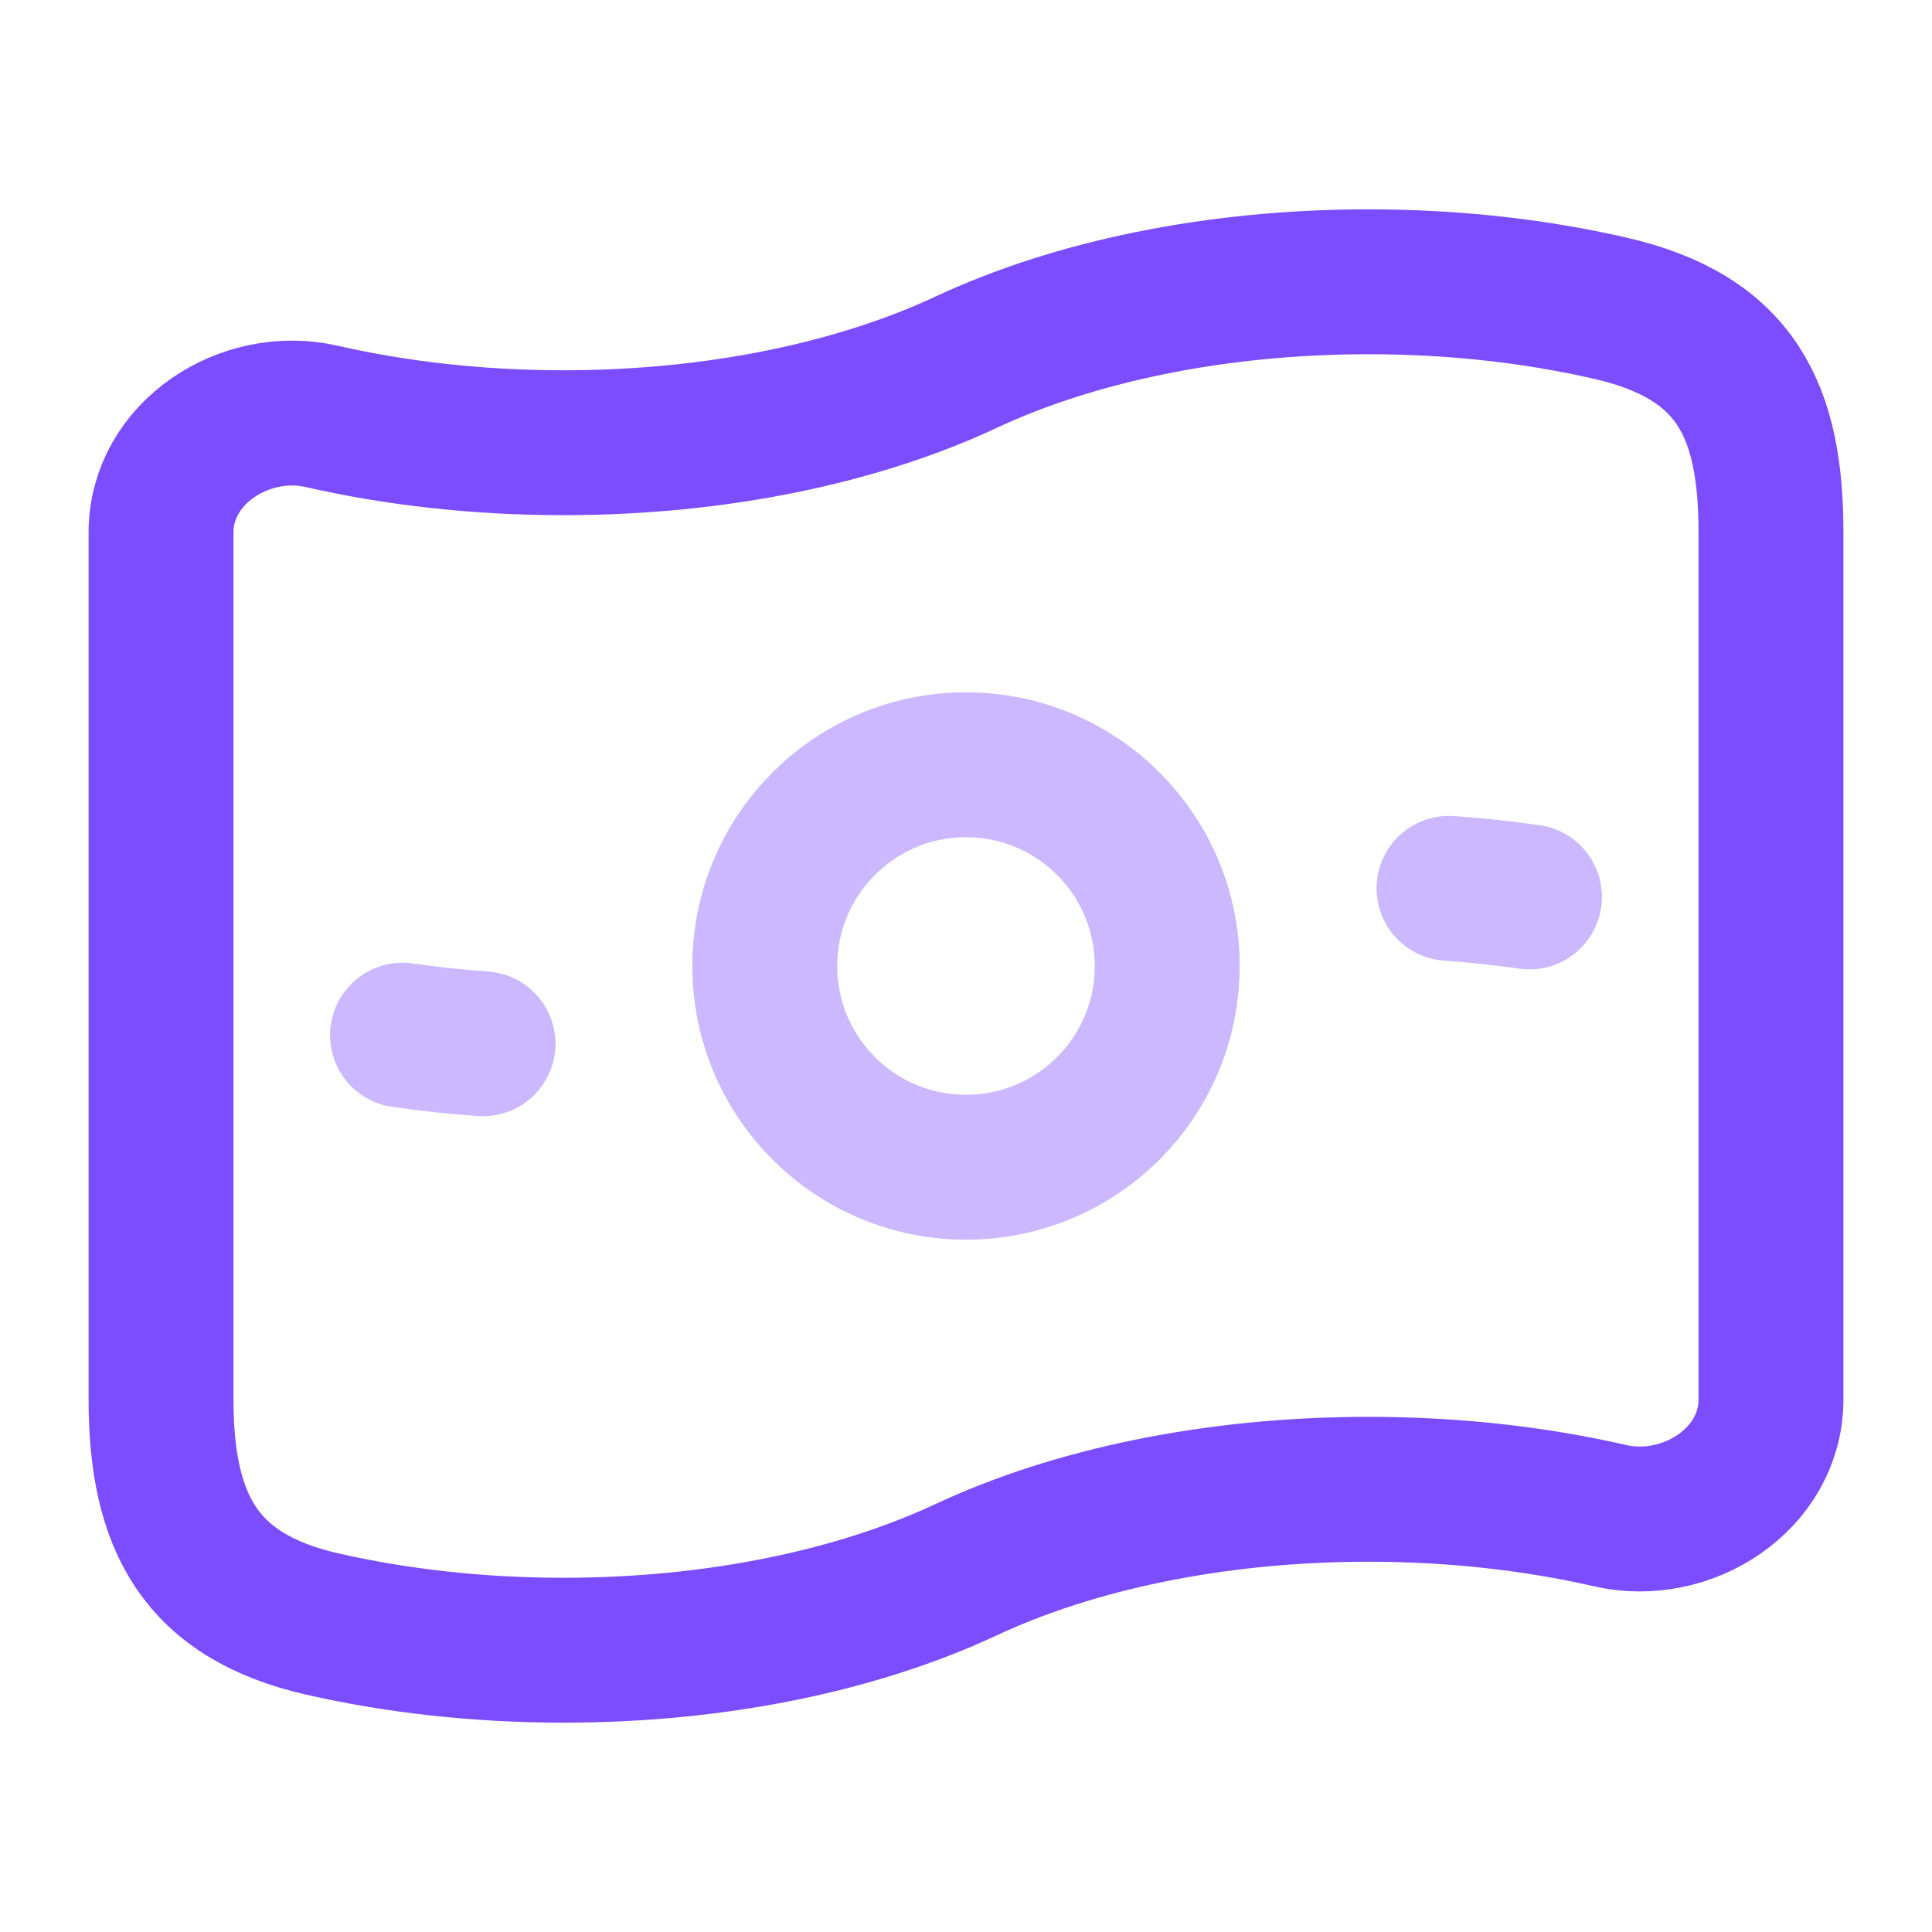
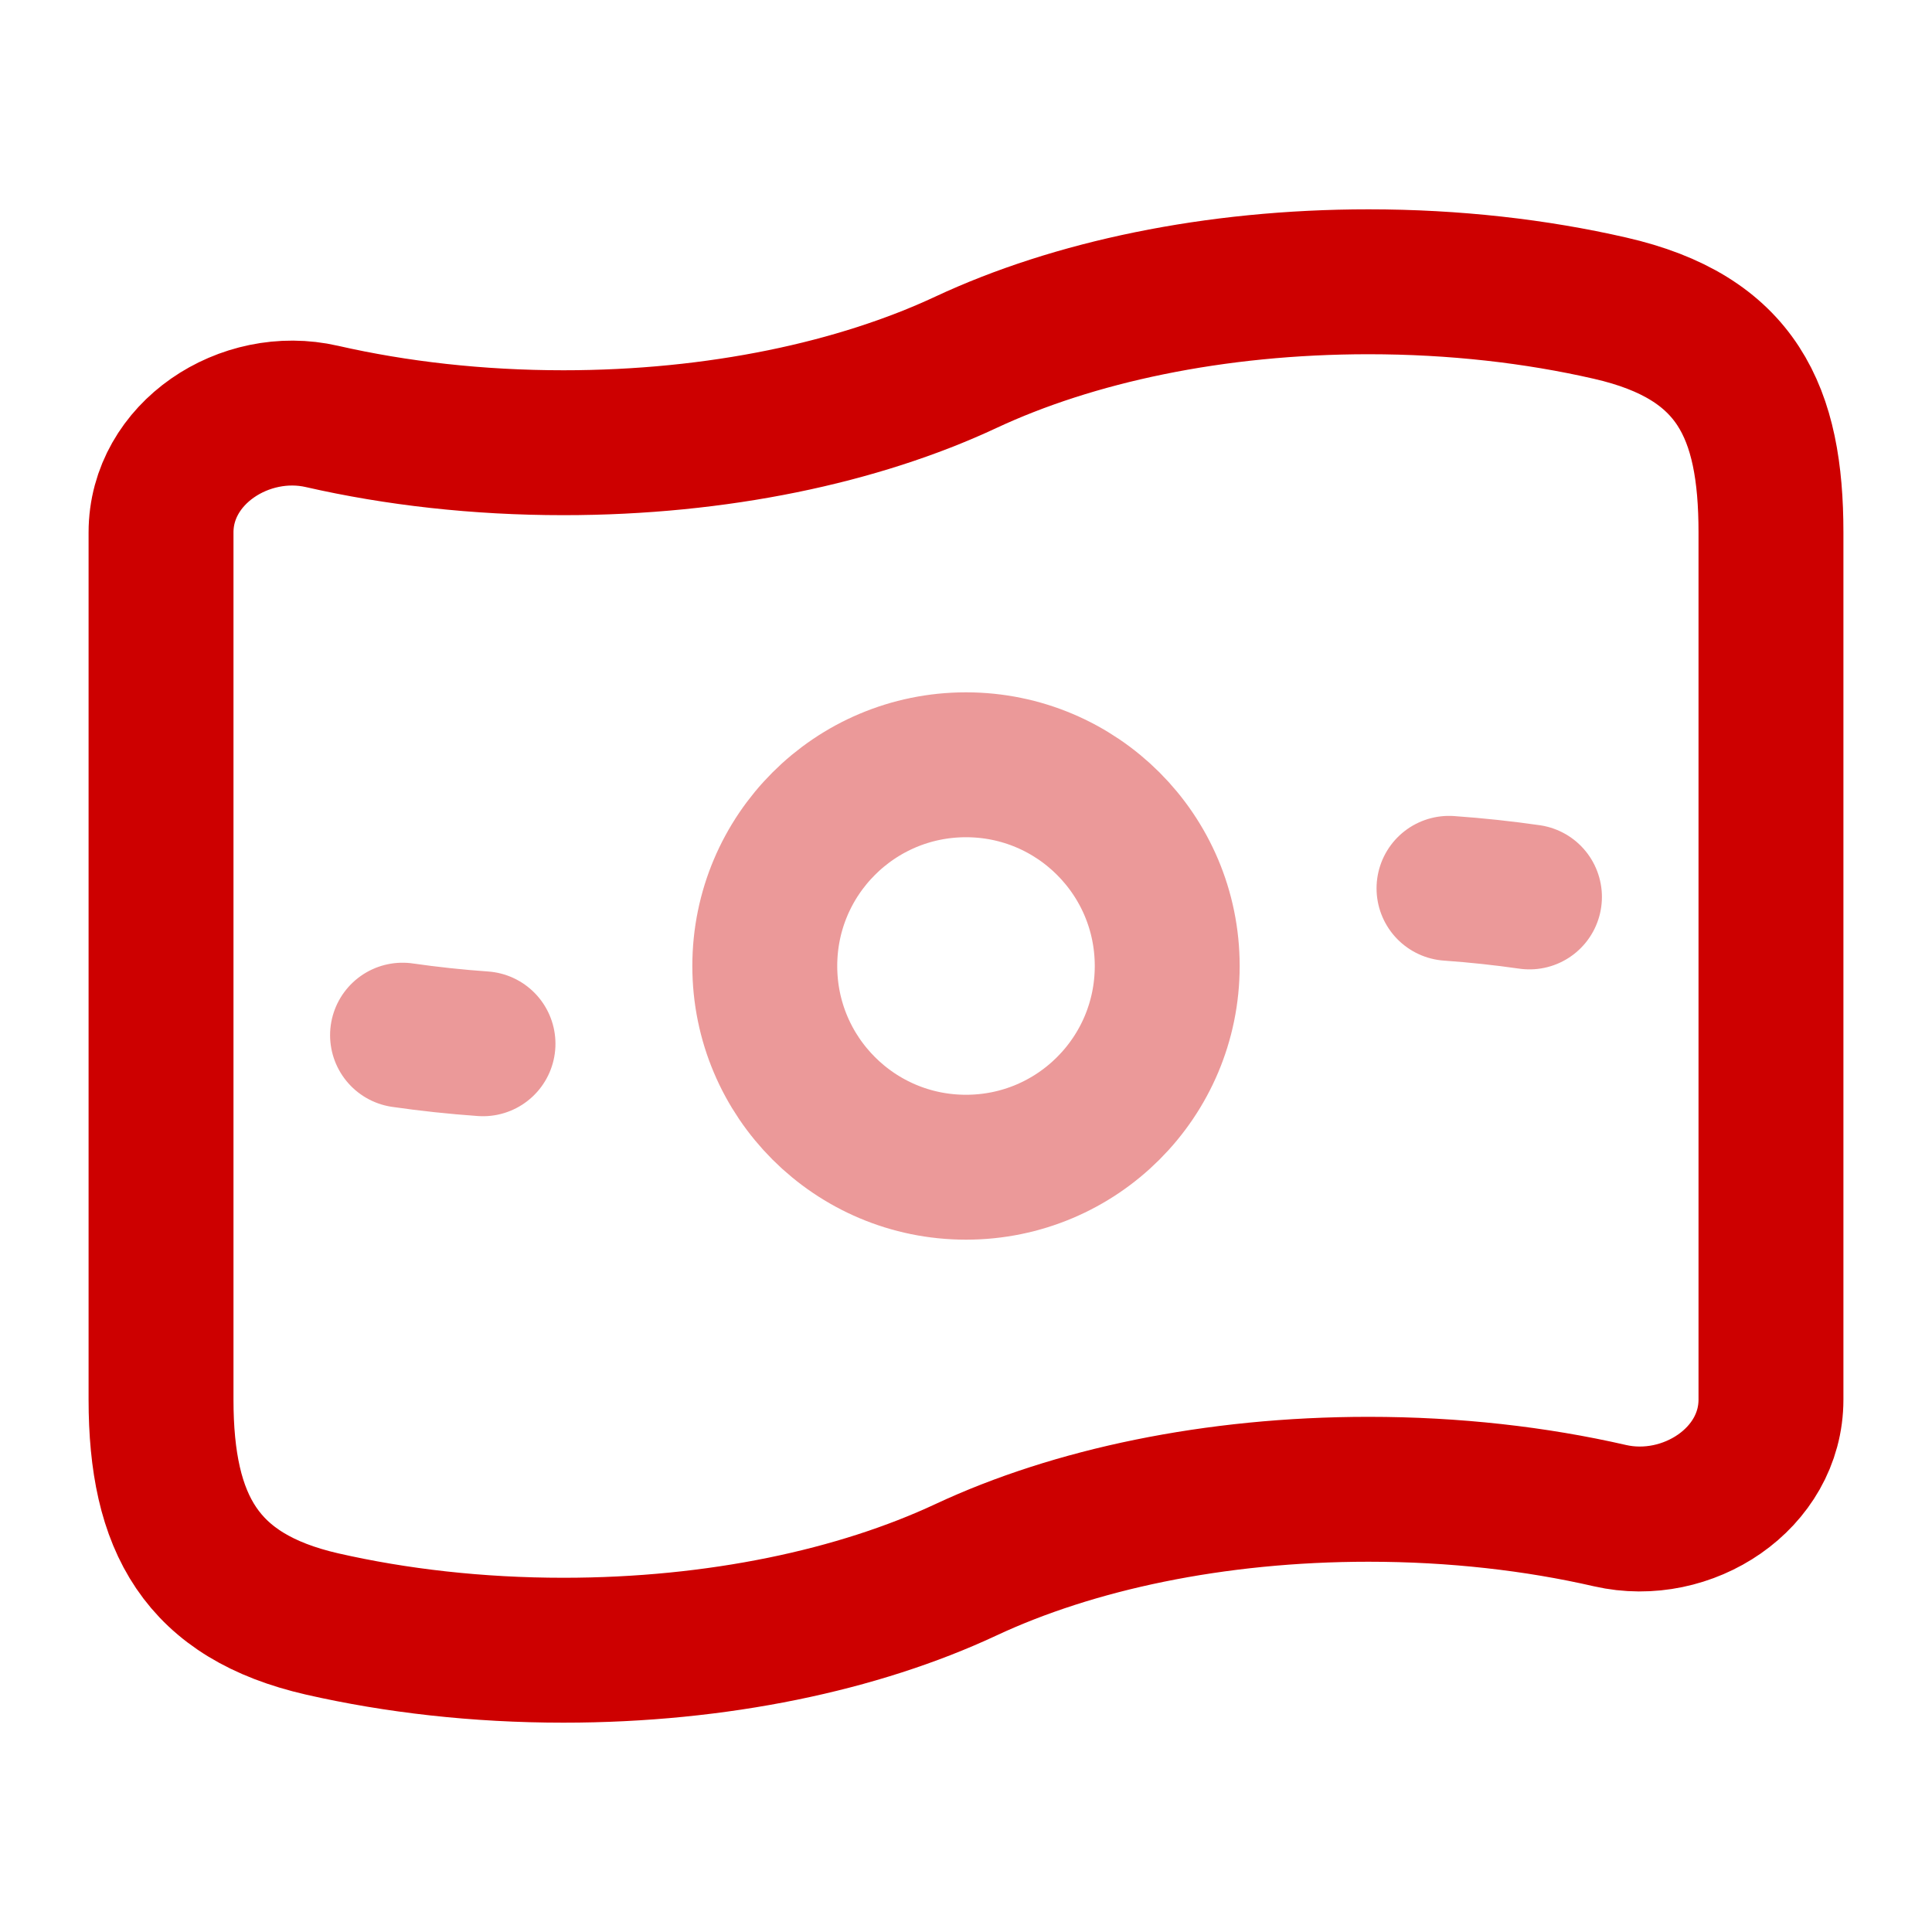
<svg xmlns="http://www.w3.org/2000/svg" width="20" height="20" viewBox="0 0 20 20" fill="none">
-   <path opacity="0.4" d="M12.083 10C12.083 11.151 11.151 12.083 10 12.083C8.849 12.083 7.917 11.151 7.917 10C7.917 8.849 8.849 7.917 10 7.917C11.151 7.917 12.083 8.849 12.083 10Z" stroke="#7C4DFF" stroke-width="1.5" />
-   <path opacity="0.4" d="M15.833 9.285C15.562 9.246 15.284 9.216 15 9.196M5 10.805C4.716 10.785 4.438 10.755 4.167 10.716" stroke="#7C4DFF" stroke-width="1.5" stroke-linecap="round" stroke-linejoin="round" />
-   <path d="M10 16.25C8.89 16.769 7.431 17.083 5.833 17.083C4.945 17.083 4.1 16.986 3.333 16.811C2.083 16.524 1.667 15.772 1.667 14.488V5.512C1.667 4.691 2.533 4.127 3.333 4.311C4.1 4.486 4.945 4.583 5.833 4.583C7.431 4.583 8.89 4.269 10 3.75C11.11 3.231 12.569 2.917 14.167 2.917C15.055 2.917 15.9 3.014 16.667 3.19C17.985 3.491 18.333 4.267 18.333 5.512V14.488C18.333 15.309 17.467 15.873 16.667 15.69C15.9 15.514 15.055 15.417 14.167 15.417C12.569 15.417 11.11 15.731 10 16.25Z" stroke="#7C4DFF" stroke-width="1.5" />
+   <path opacity="0.4" d="M12.083 10C12.083 11.151 11.151 12.083 10 12.083C8.849 12.083 7.917 11.151 7.917 10C7.917 8.849 8.849 7.917 10 7.917C11.151 7.917 12.083 8.849 12.083 10Z" stroke="#CD0000" stroke-width="1.5" />
+   <path opacity="0.4" d="M15.833 9.285C15.562 9.246 15.284 9.216 15 9.196M5 10.805C4.716 10.785 4.438 10.755 4.167 10.716" stroke="#CD0000" stroke-width="1.5" stroke-linecap="round" stroke-linejoin="round" />
+   <path d="M10 16.25C8.89 16.769 7.431 17.083 5.833 17.083C4.945 17.083 4.1 16.986 3.333 16.811C2.083 16.524 1.667 15.772 1.667 14.488V5.512C1.667 4.691 2.533 4.127 3.333 4.311C4.1 4.486 4.945 4.583 5.833 4.583C7.431 4.583 8.89 4.269 10 3.75C11.11 3.231 12.569 2.917 14.167 2.917C15.055 2.917 15.9 3.014 16.667 3.19C17.985 3.491 18.333 4.267 18.333 5.512V14.488C18.333 15.309 17.467 15.873 16.667 15.69C15.9 15.514 15.055 15.417 14.167 15.417C12.569 15.417 11.11 15.731 10 16.25Z" stroke="#CD0000" stroke-width="1.5" />
</svg>
